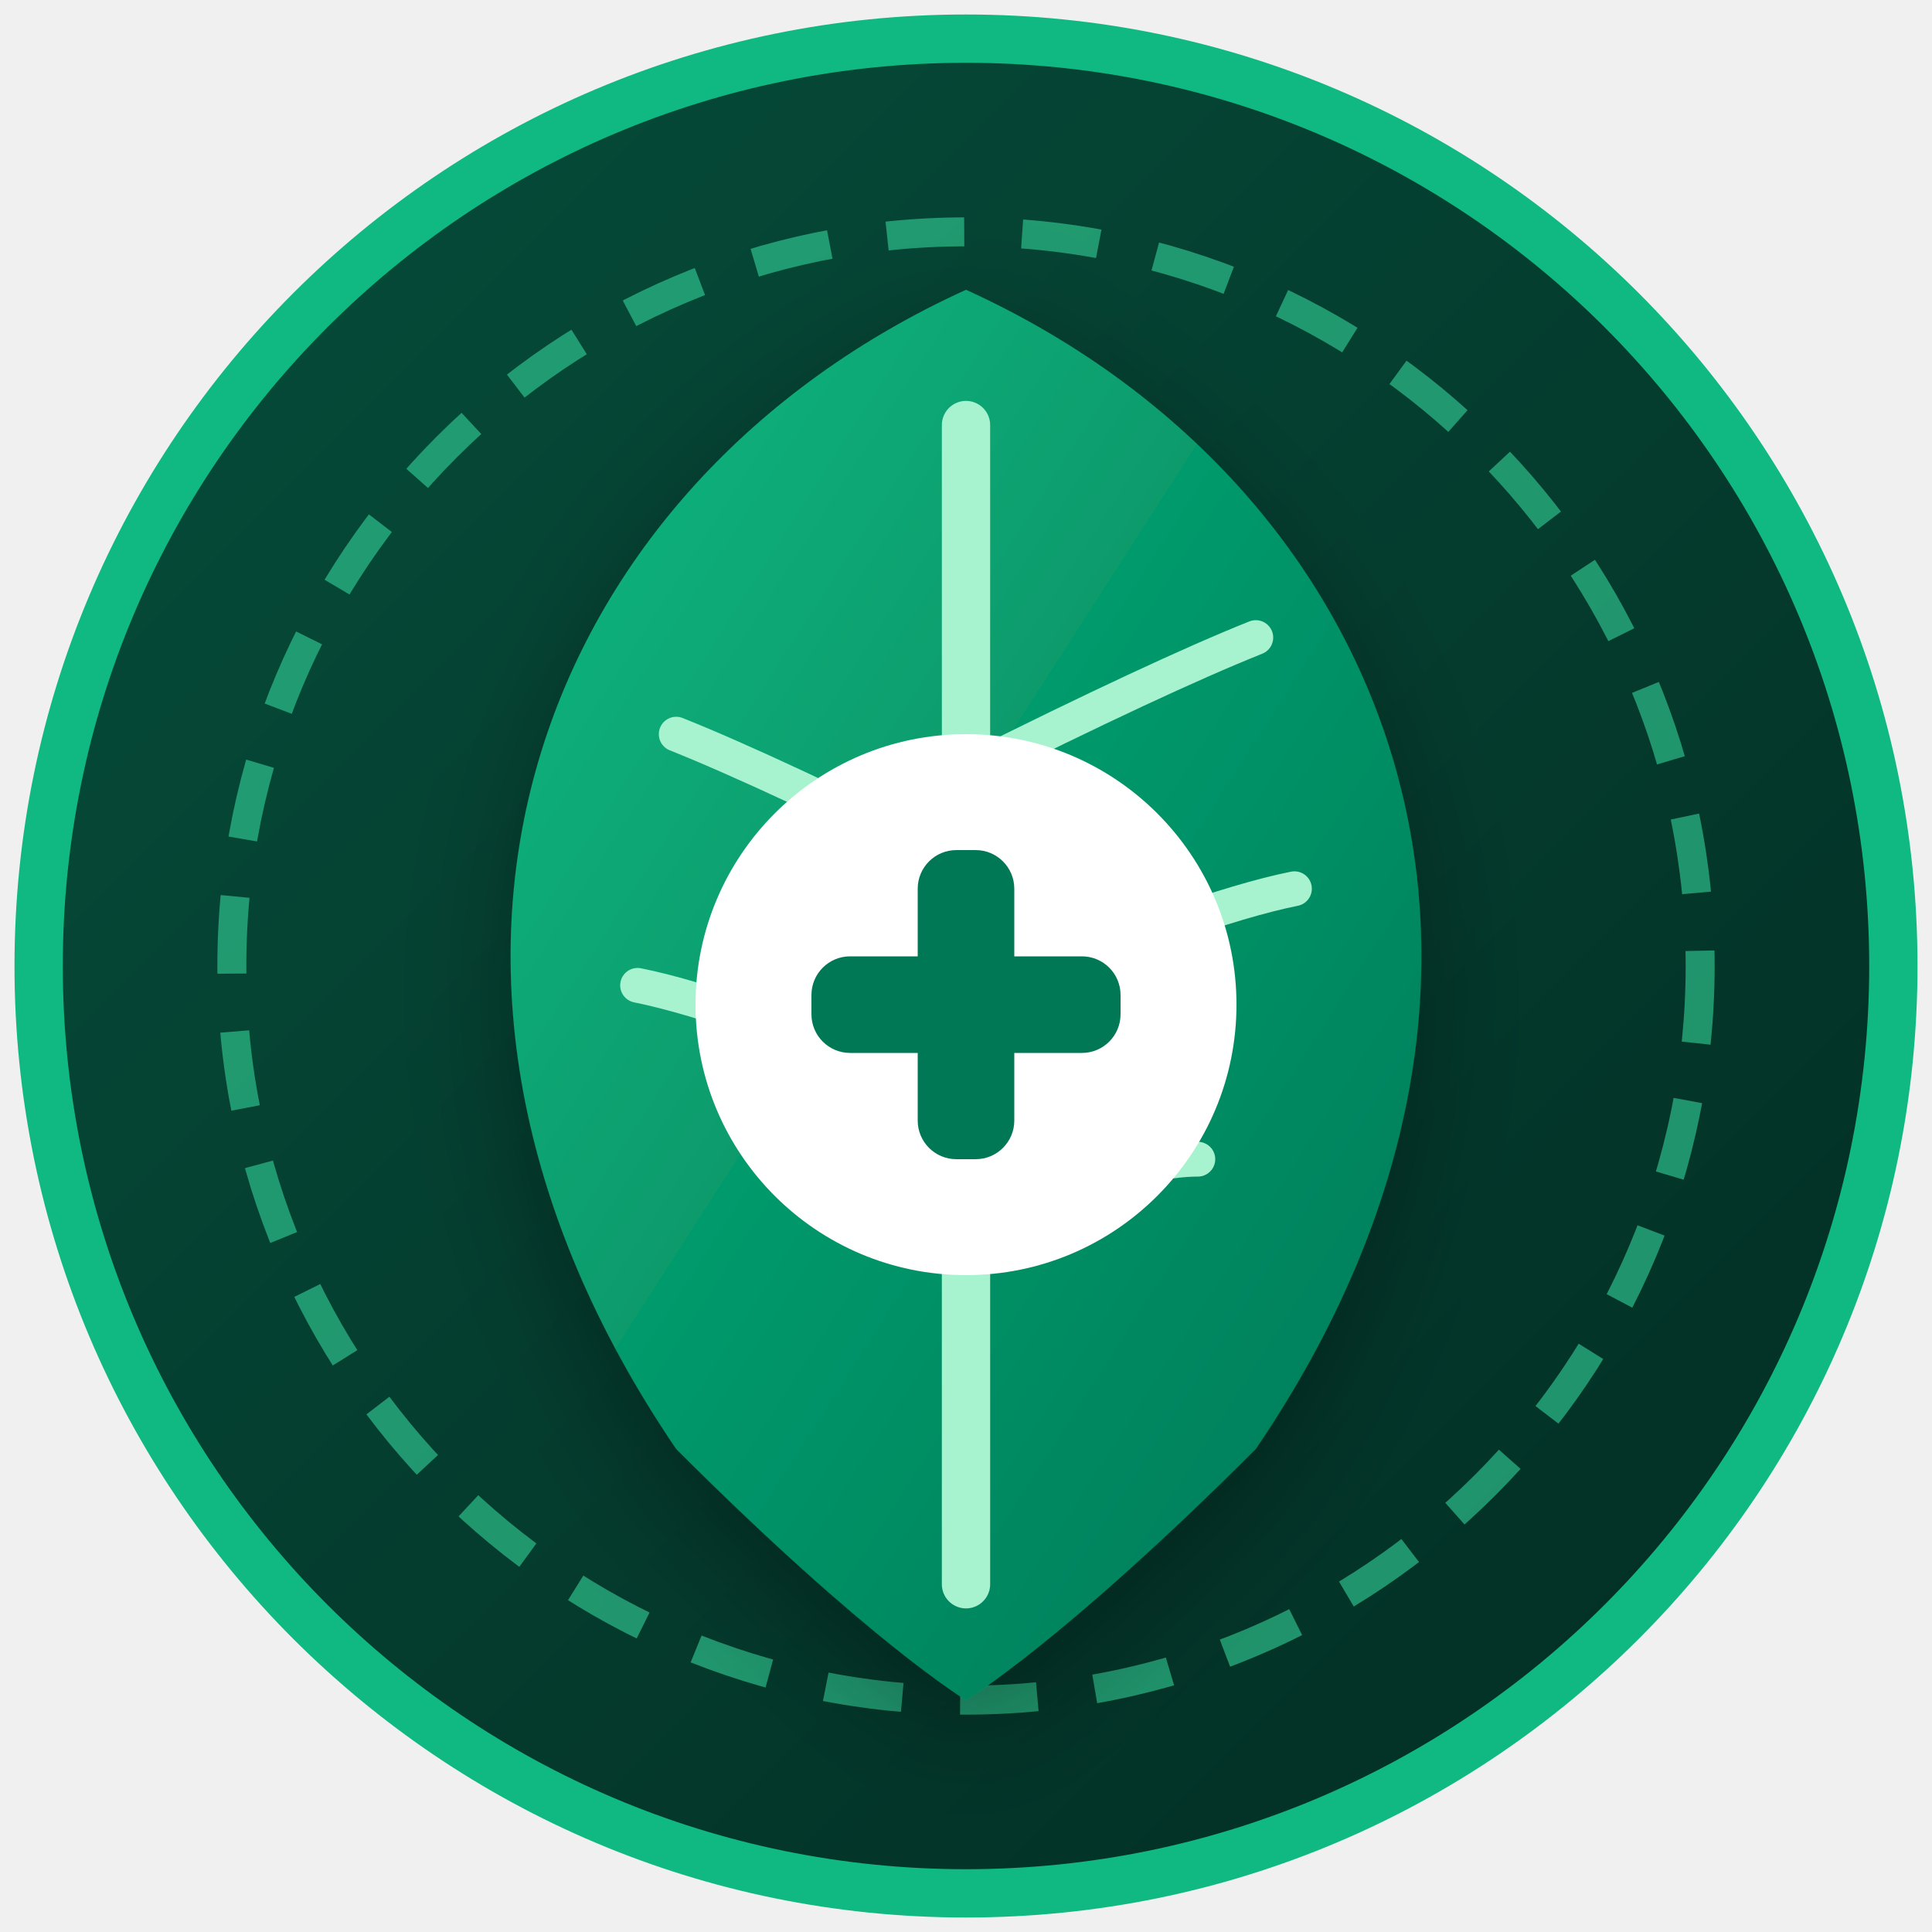
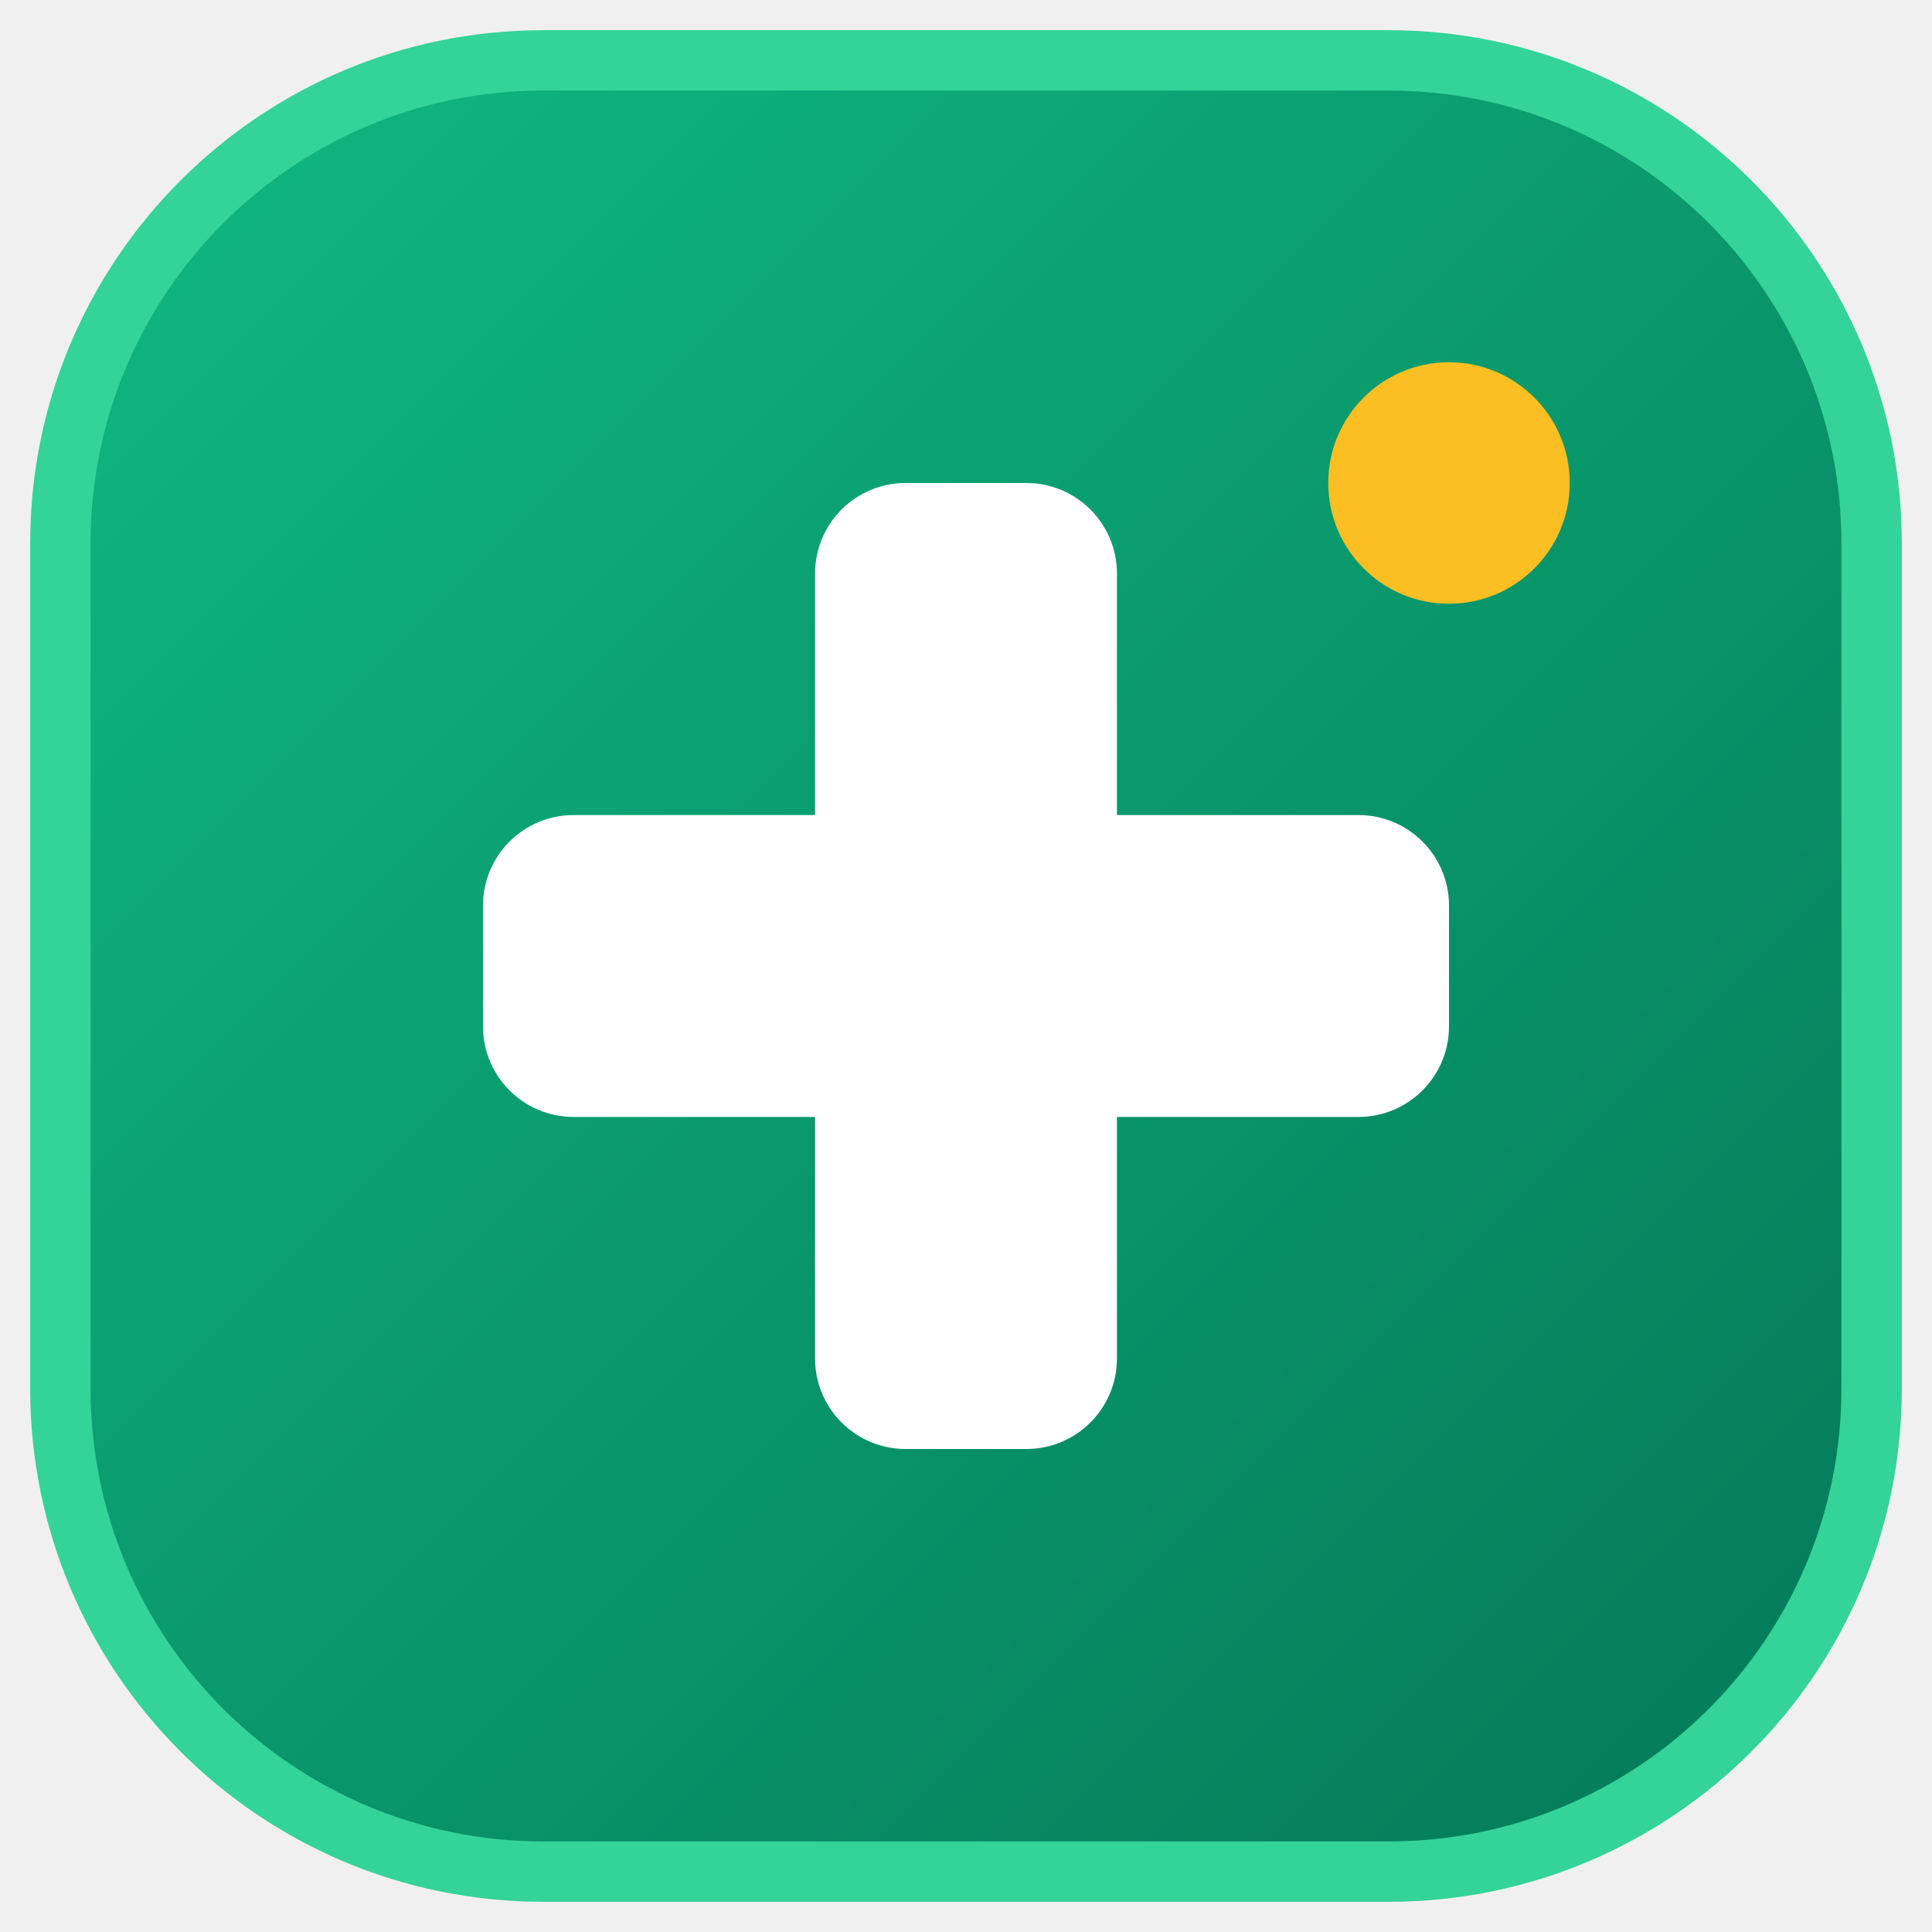
- <svg xmlns="http://www.w3.org/2000/svg" viewBox="0 0 100 100" width="100%" height="100%">
+ <svg xmlns="http://www.w3.org/2000/svg" viewBox="0 0 64 64" width="100%" height="100%">
  <defs>
-     <linearGradient id="leafGrad" x1="0%" y1="0%" x2="100%" y2="100%">
+     <linearGradient id="primaryGreen" x1="0%" y1="0%" x2="100%" y2="100%">
      <stop offset="0%" stop-color="#10B981" />
-       <stop offset="50%" stop-color="#059669" />
      <stop offset="100%" stop-color="#047857" />
    </linearGradient>
-     <linearGradient id="bgGrad" x1="0%" y1="0%" x2="100%" y2="100%">
-       <stop offset="0%" stop-color="#064E3B" />
-       <stop offset="100%" stop-color="#022C22" />
-     </linearGradient>
-     <filter id="glow" x="-20%" y="-20%" width="140%" height="140%">
-       <feDropShadow dx="0" dy="2" stdDeviation="3" flood-color="#000" flood-opacity="0.3" />
-     </filter>
  </defs>
-   <circle cx="50" cy="50" r="48" fill="url(#bgGrad)" stroke="#10B981" stroke-width="2.5" />
-   <circle cx="50" cy="50" r="38" fill="none" stroke="#34D399" stroke-width="1.5" stroke-dasharray="4,3" opacity="0.6" />
-   <g filter="url(#glow)">
-     <path d="M 50,15 C 72,25 82,50 65,75 C 55,85 50,88 50,88 C 50,88 45,85 35,75 C 18,50 28,25 50,15 Z" fill="url(#leafGrad)" />
-     <path d="M 50,22 L 50,82" stroke="#A7F3D0" stroke-width="2.5" stroke-linecap="round" />
-     <path d="M 50,40 Q 60,35 65,33" stroke="#A7F3D0" stroke-width="1.8" stroke-linecap="round" />
-     <path d="M 50,52 Q 62,47 67,46" stroke="#A7F3D0" stroke-width="1.8" stroke-linecap="round" />
-     <path d="M 50,64 Q 58,60 62,60" stroke="#A7F3D0" stroke-width="1.8" stroke-linecap="round" />
-     <path d="M 50,45 Q 40,40 35,38" stroke="#A7F3D0" stroke-width="1.8" stroke-linecap="round" />
-     <path d="M 50,57 Q 38,52 33,51" stroke="#A7F3D0" stroke-width="1.8" stroke-linecap="round" />
-     <circle cx="50" cy="52" r="14" fill="#FFFFFF" />
-     <rect x="47.5" y="44" width="5" height="16" rx="2" fill="#047857" />
-     <rect x="42" y="49.5" width="16" height="5" rx="2" fill="#047857" />
-   </g>
+   <rect x="2" y="2" width="60" height="60" rx="16" fill="url(#primaryGreen)" stroke="#34D399" stroke-width="2" />
+   <rect x="27" y="16" width="10" height="32" rx="3" fill="#FFFFFF" />
+   <rect x="16" y="27" width="32" height="10" rx="3" fill="#FFFFFF" />
+   <circle cx="48" cy="16" r="4" fill="#FBBF24" />
</svg>
